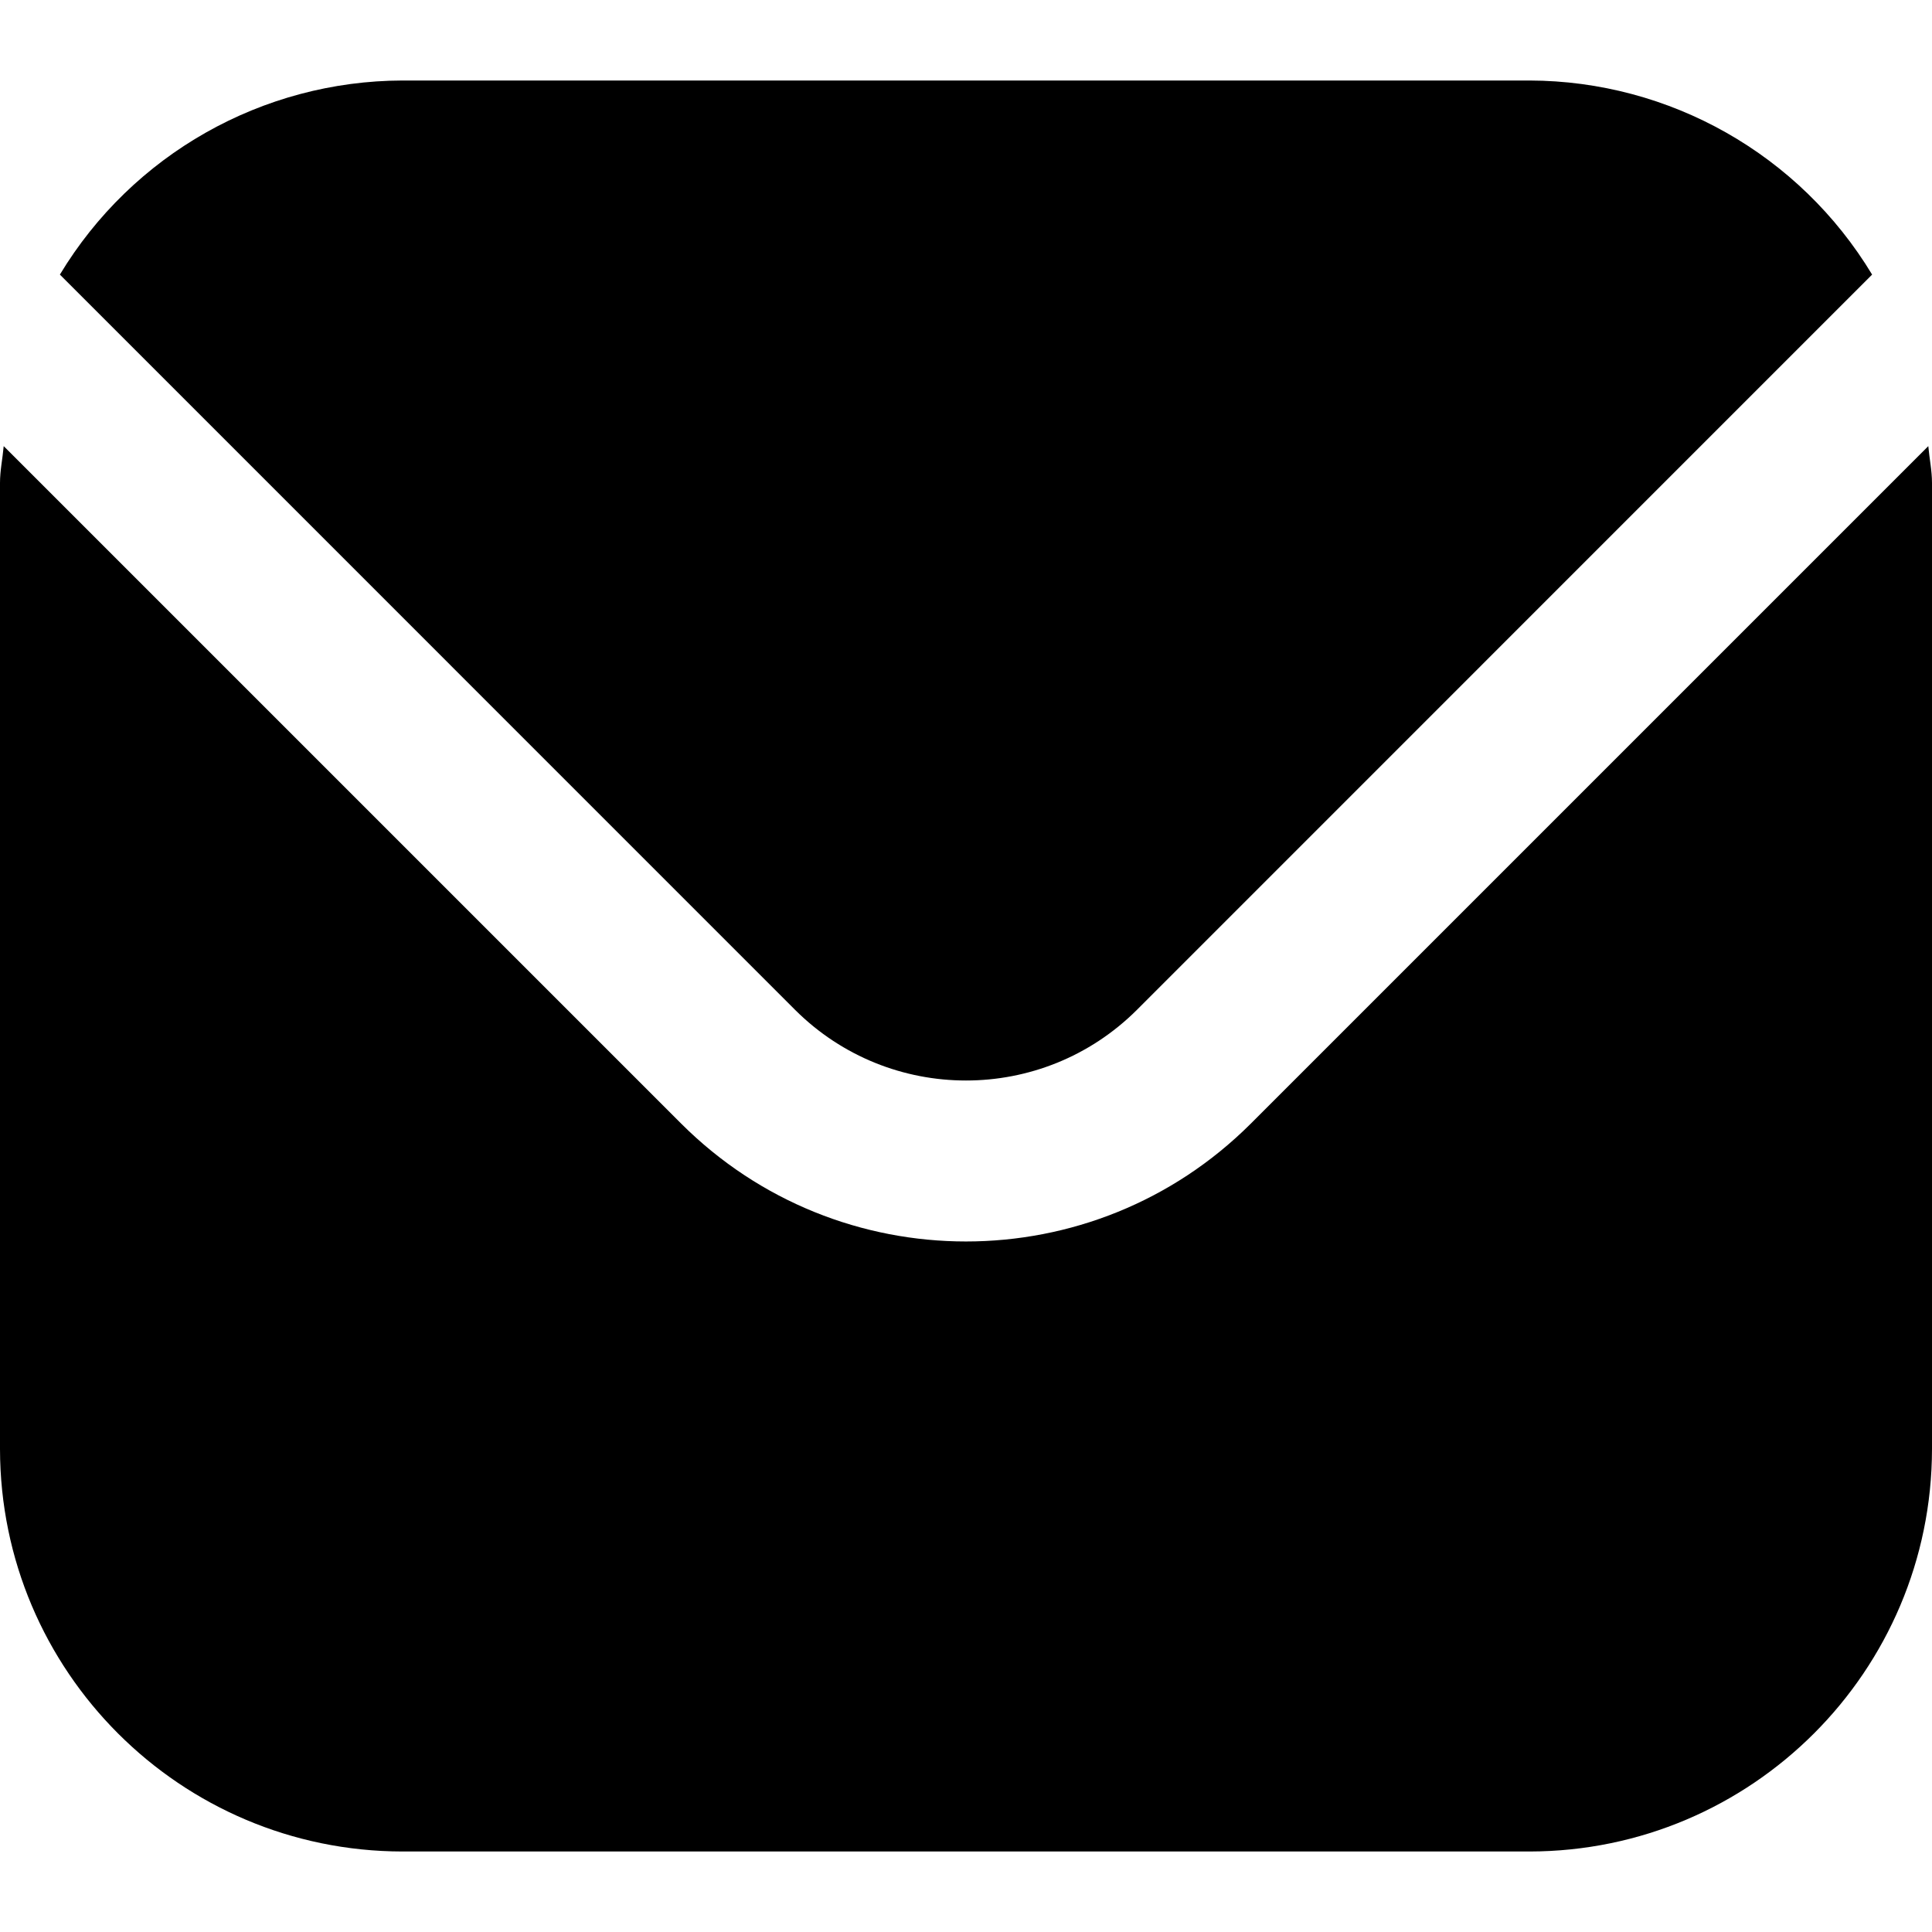
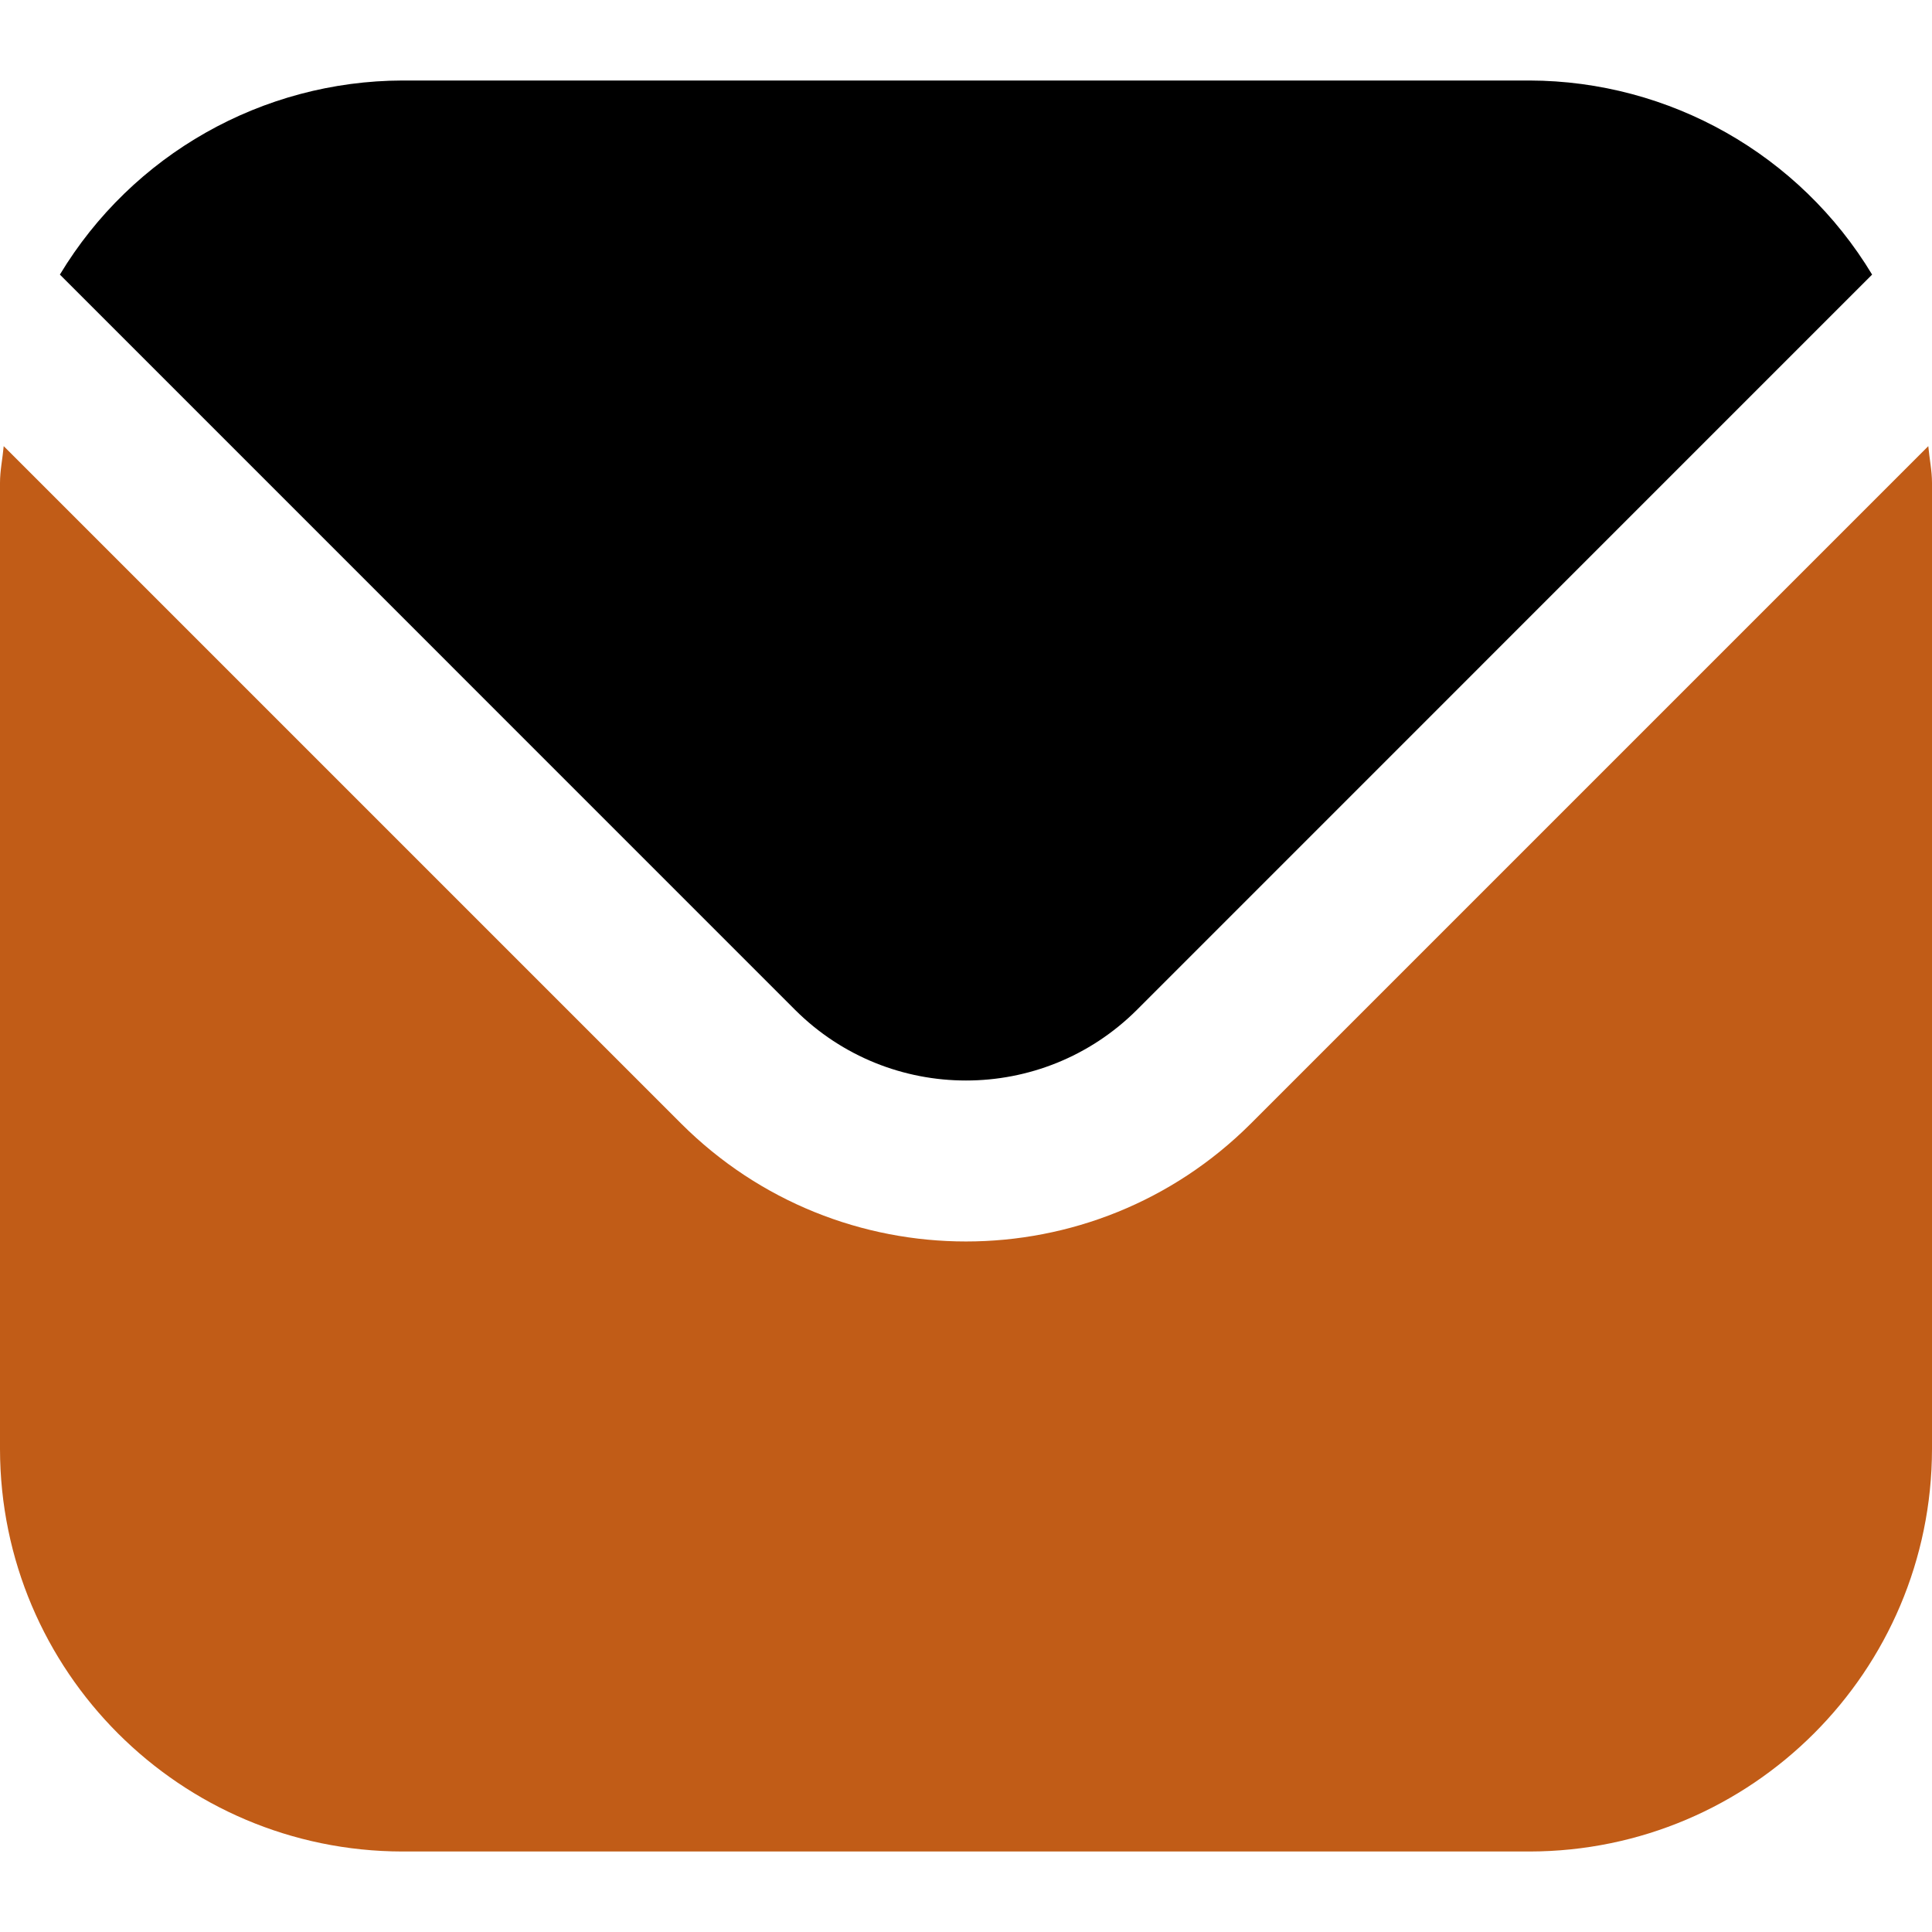
<svg xmlns="http://www.w3.org/2000/svg" id="Filled" viewBox="0 0 24 24" width="512" height="512">
-   <path d="M23.954,5.542,15.536,13.96a5.007,5.007,0,0,1-7.072,0L.046,5.542C.032,5.7,0,5.843,0,6V18a5.006,5.006,0,0,0,5,5H19a5.006,5.006,0,0,0,5-5V6C24,5.843,23.968,5.7,23.954,5.542Z" />
+   <path fill="#c15c17" d="M23.954,5.542,15.536,13.96a5.007,5.007,0,0,1-7.072,0L.046,5.542C.032,5.7,0,5.843,0,6V18a5.006,5.006,0,0,0,5,5H19a5.006,5.006,0,0,0,5-5V6C24,5.843,23.968,5.7,23.954,5.542Z" />
  <path d="M14.122,12.546l9.134-9.135A4.986,4.986,0,0,0,19,1H5A4.986,4.986,0,0,0,.744,3.411l9.134,9.135A3.007,3.007,0,0,0,14.122,12.546Z" />
</svg>
